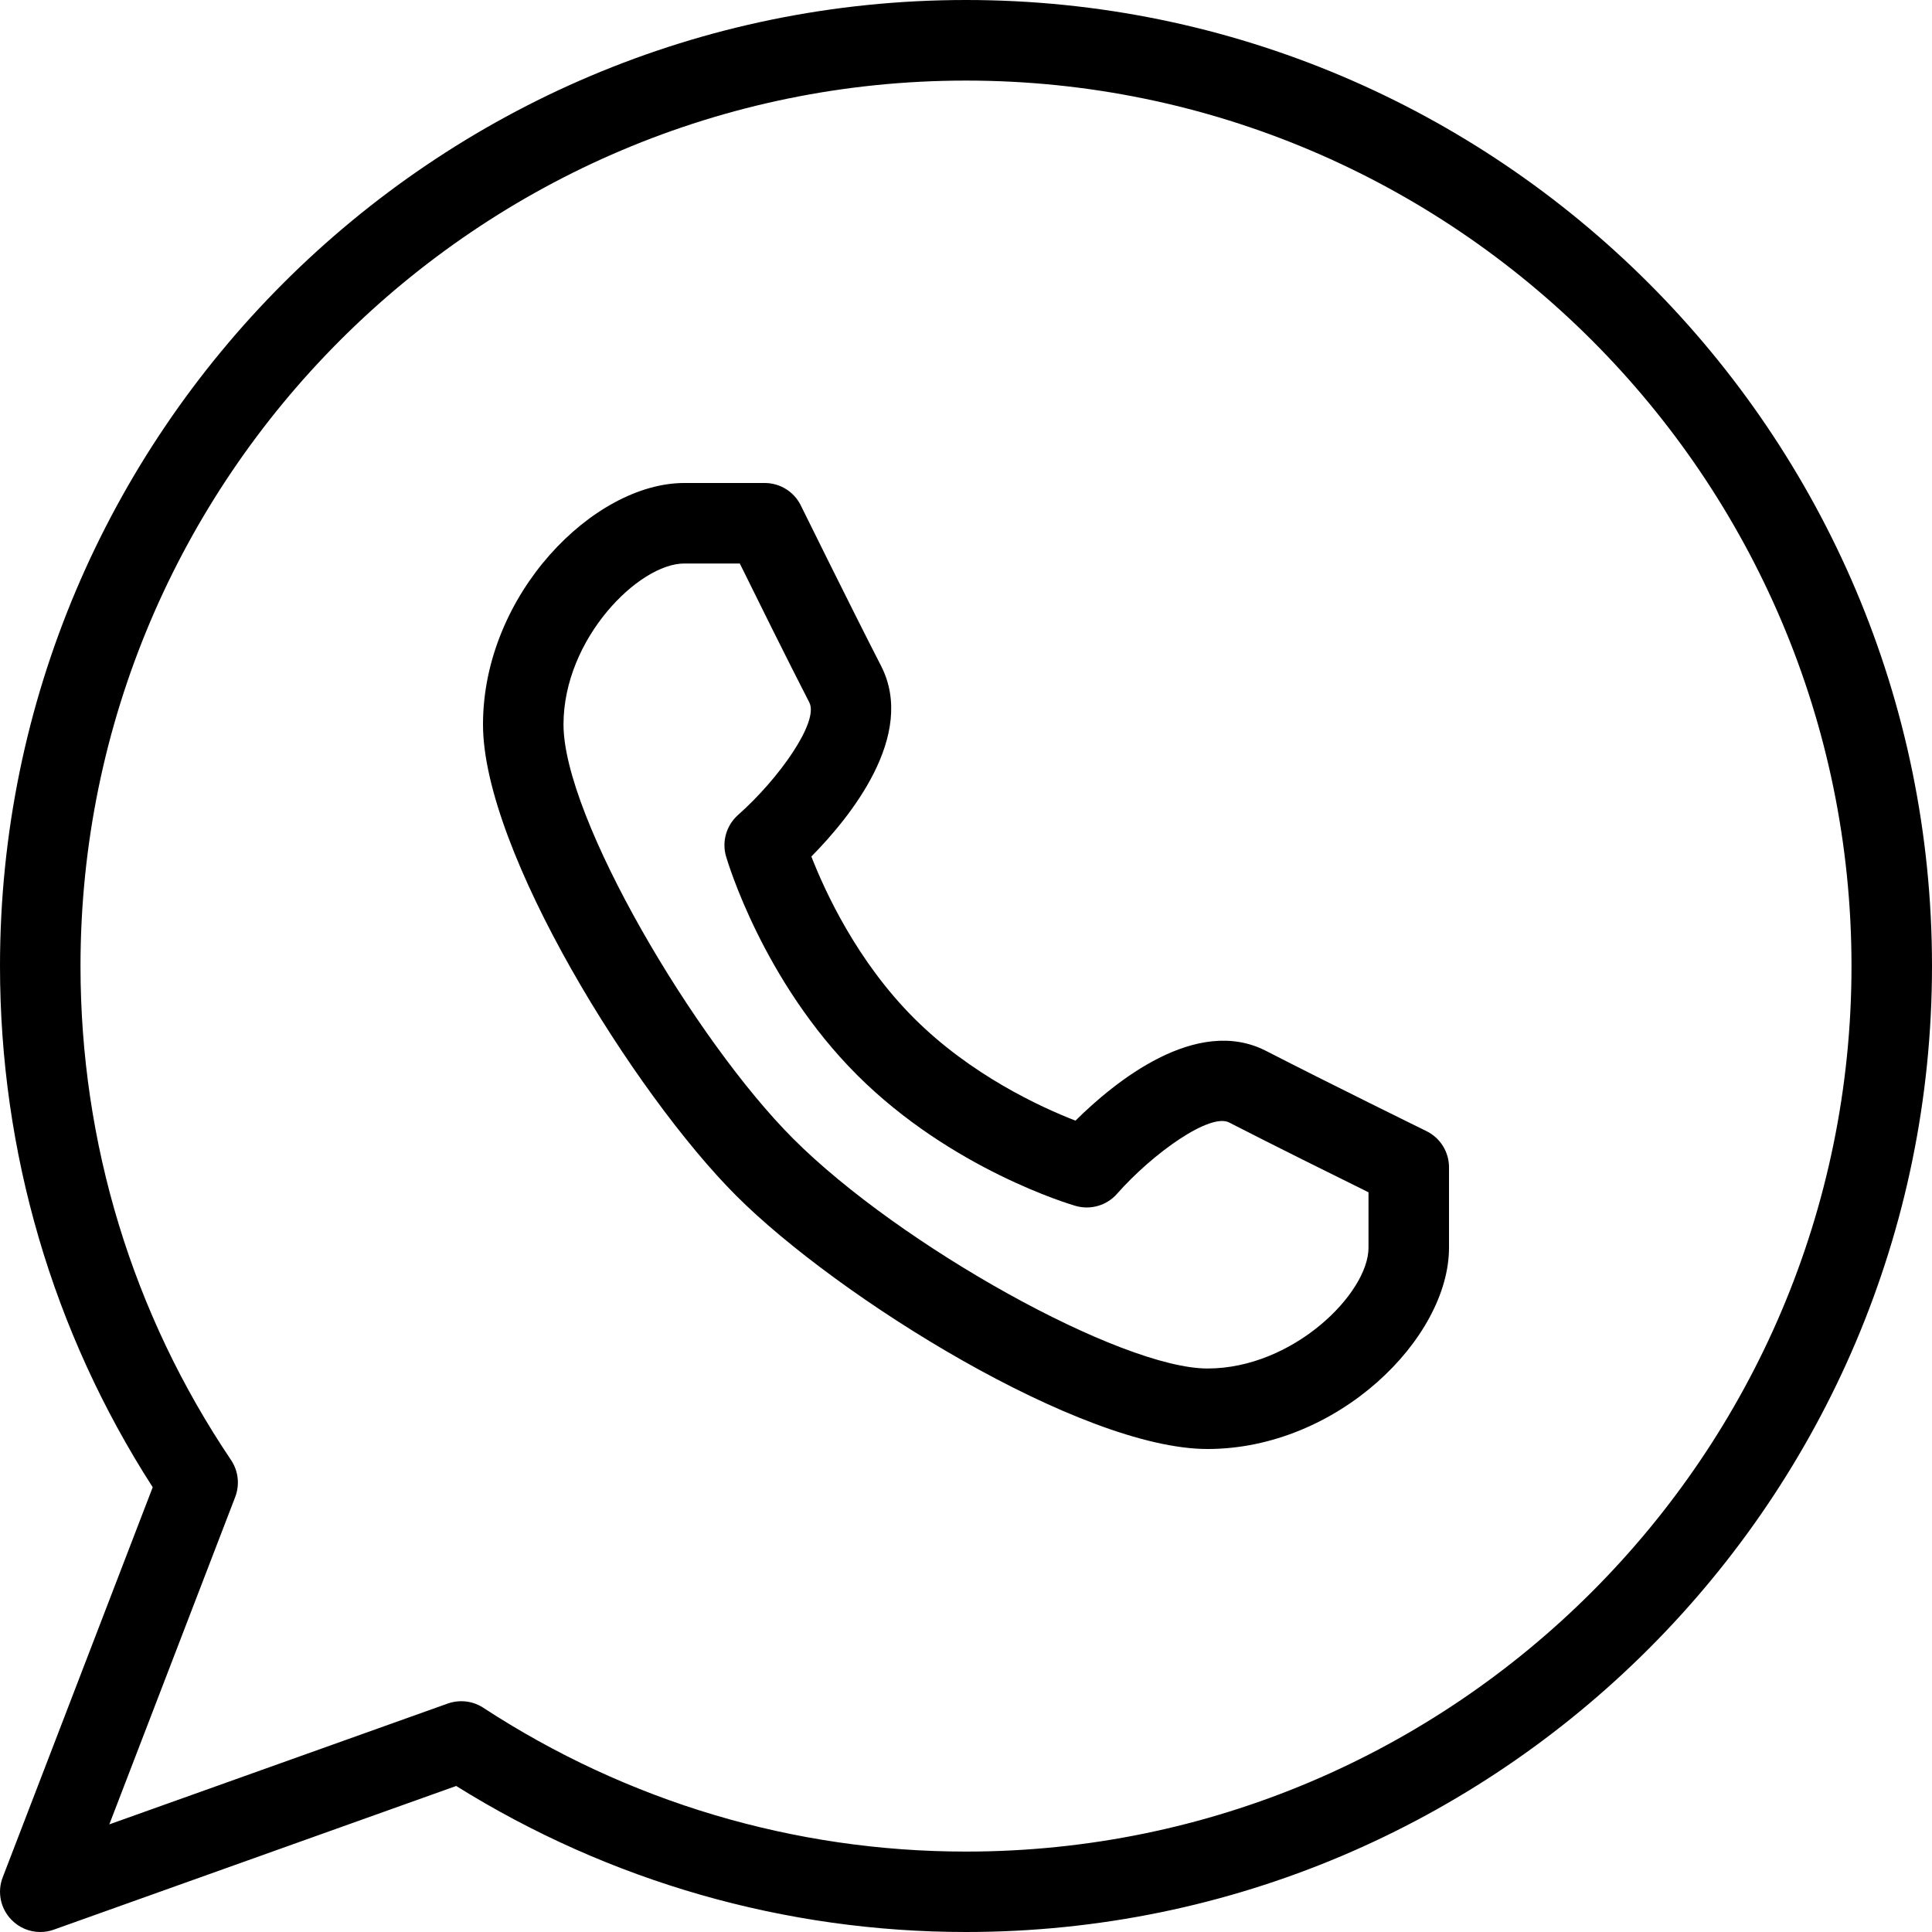
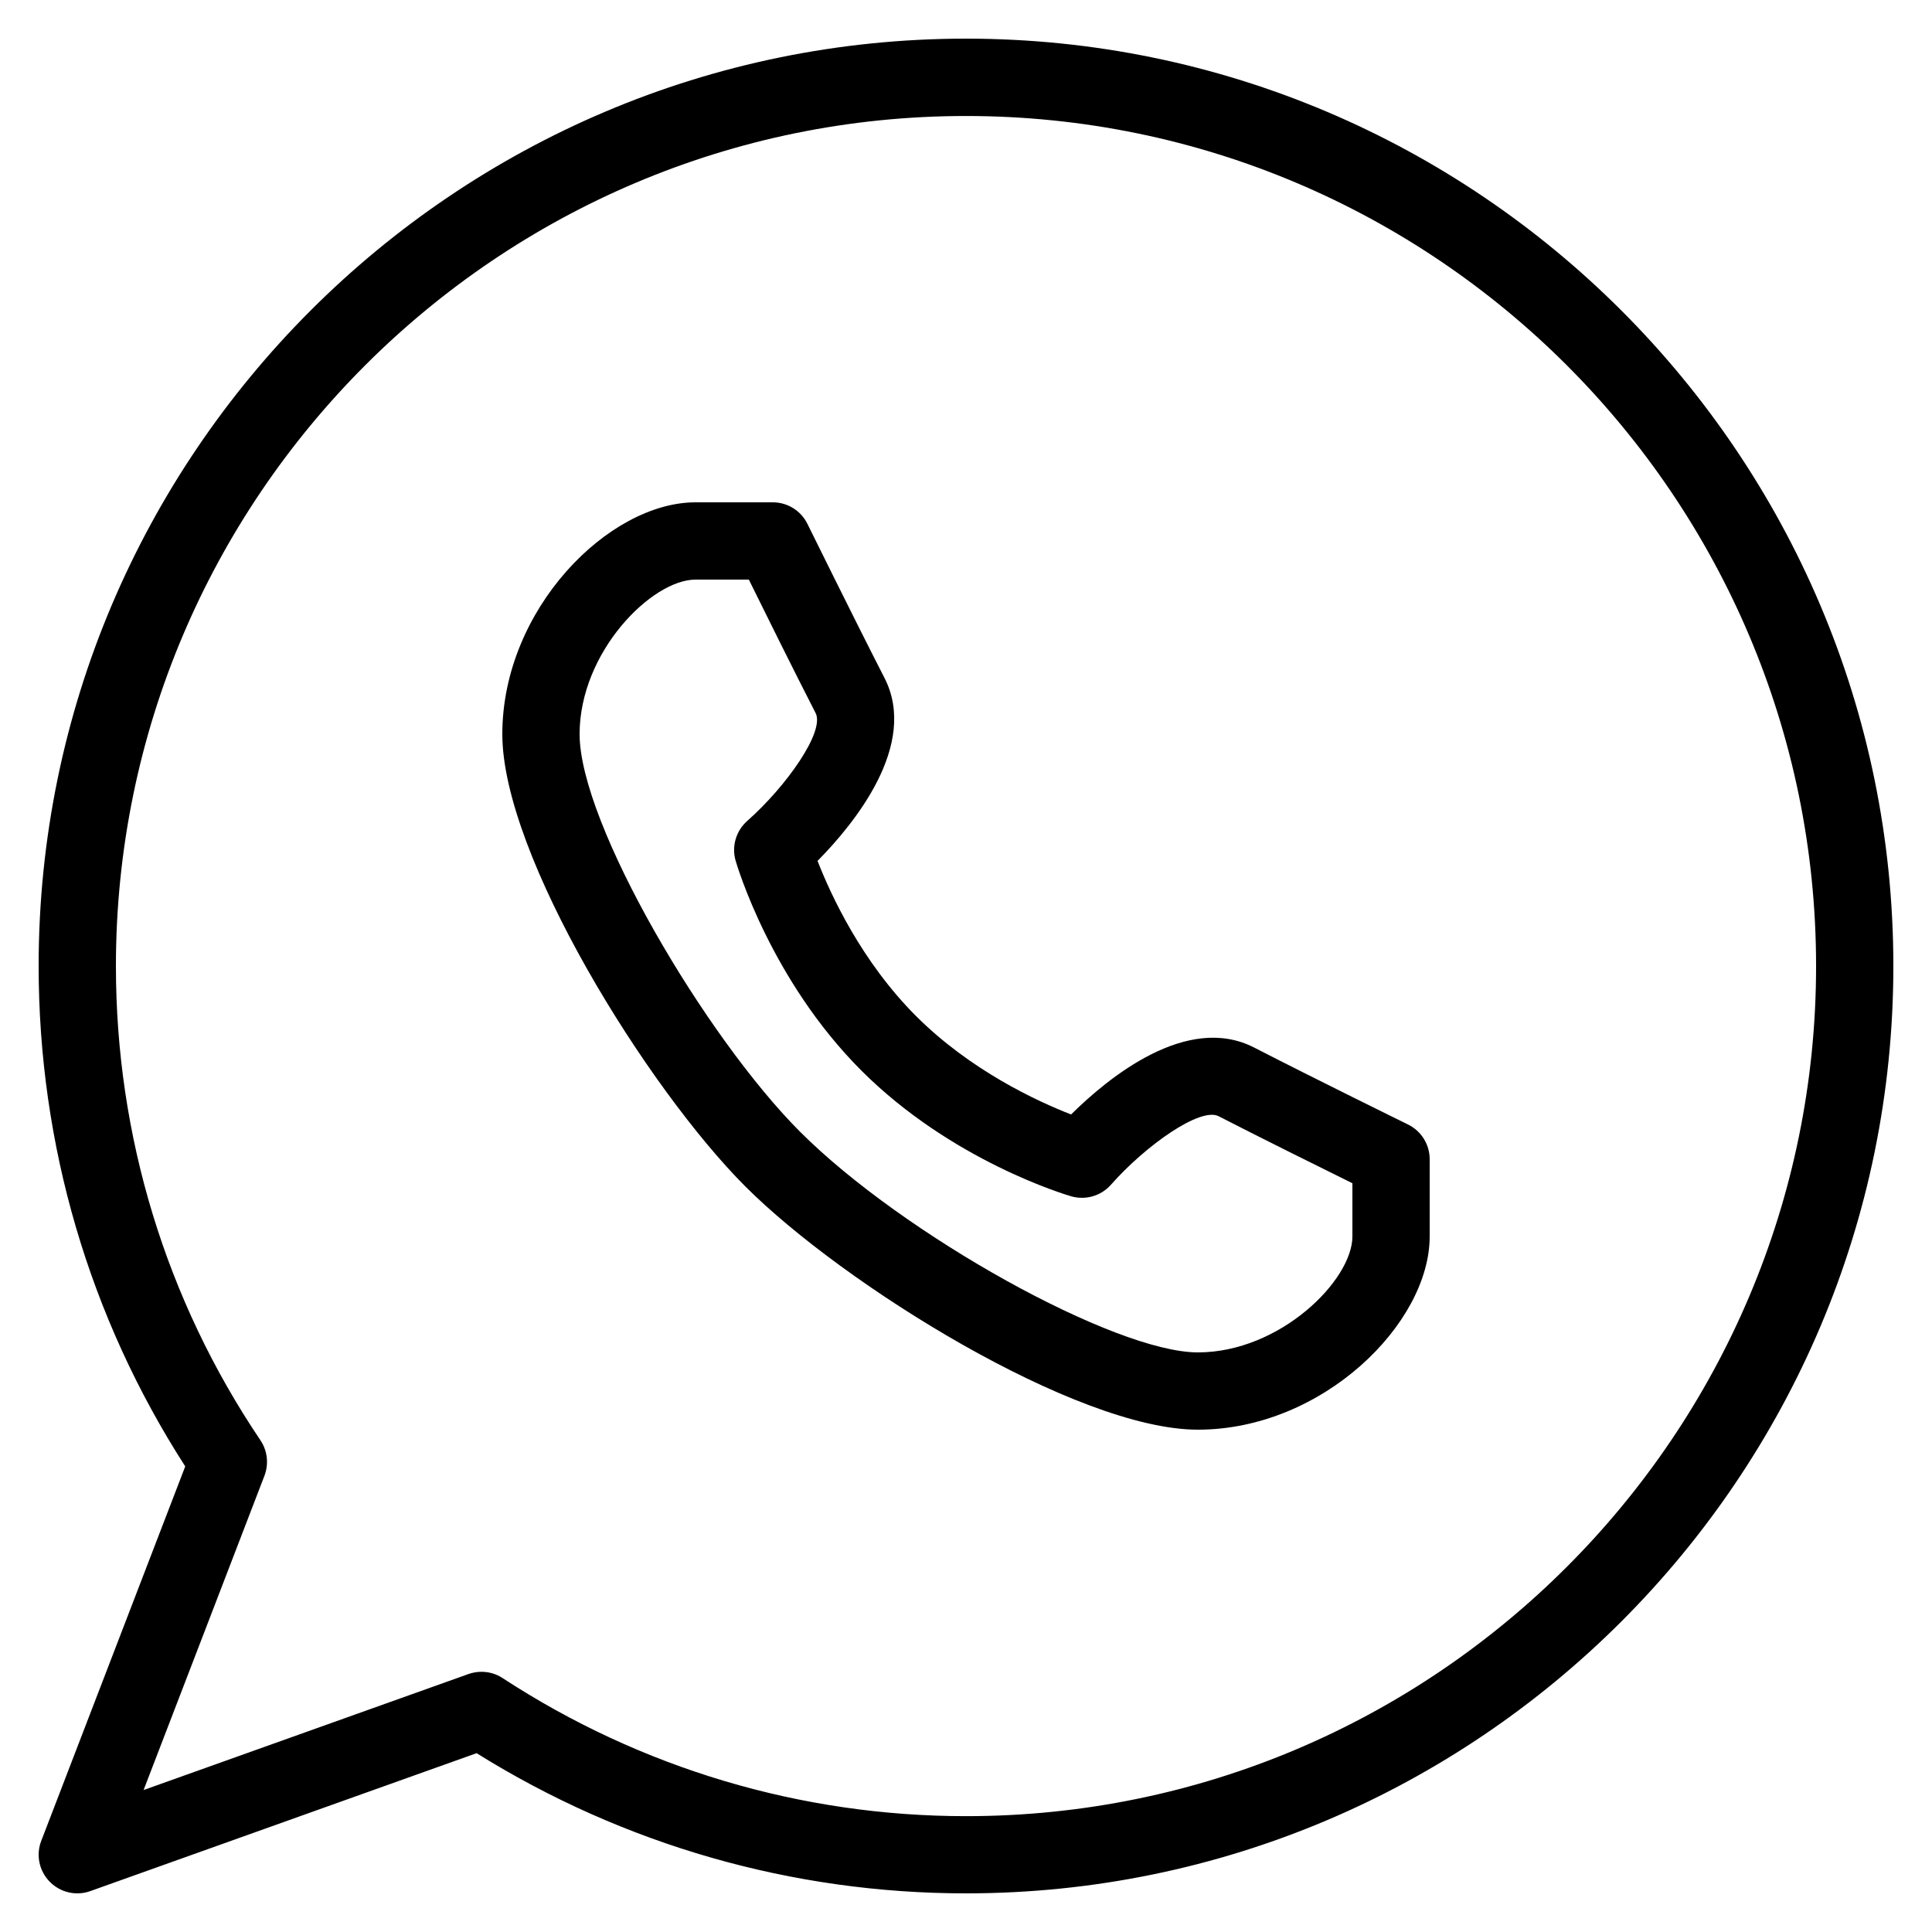
- <svg xmlns="http://www.w3.org/2000/svg" width="48" height="48" viewBox="0 0 48 48">
+ <svg xmlns="http://www.w3.org/2000/svg" width="50" height="50" viewBox="-1 -1 50 50" data-pad="1">
  <path d="M1 48C0.734 48 0.476 47.894 0.286 47.698C0.012 47.418 -0.074 47.006 0.068 46.64L3.794 36.95C1.308 33.088 0 28.622 0 24C0 10.766 10.766 0 24 0C37.234 0 48 10.766 48 24C48 37.234 37.234 48 24 48C19.512 48 15.142 46.748 11.334 44.372L1.336 47.942C1.226 47.982 1.114 48 1 48ZM11.46 42.266C11.652 42.266 11.842 42.32 12.006 42.428C15.586 44.766 19.734 46.002 24 46.002C36.13 46.002 46 36.132 46 24.002C46 11.872 36.13 2.002 24 2.002C11.87 2.002 2 11.872 2 24.002C2 28.398 3.292 32.642 5.74 36.274C5.922 36.544 5.96 36.888 5.844 37.192L2.716 45.326L11.124 42.324C11.232 42.286 11.346 42.266 11.46 42.266Z" />
  <g transform="translate(12 12)">
    <path d="M18 24C14.858 24 8.826 20.242 6.292 17.708C3.758 15.172 0 9.14 0 6C0 2.768 2.75 0 5 0H7C7.38 0 7.728 0.216 7.896 0.558C7.898 0.56 9.102 3.008 9.89 4.544C10.778 6.278 9.108 8.318 8.158 9.28C8.498 10.152 9.292 11.88 10.706 13.294C12.12 14.708 13.848 15.504 14.72 15.842C15.68 14.89 17.72 13.218 19.456 14.11C20.992 14.9 23.438 16.102 23.44 16.102C23.784 16.272 24 16.62 24 17V19C24 21.252 21.23 24 18 24ZM5 2C3.87 2 2 3.87 2 6C2 8.318 5.268 13.852 7.708 16.292C10.374 18.958 15.856 22 18 22C20.13 22 22 20.13 22 19V17.622C21.18 17.218 19.632 16.45 18.542 15.89C18.074 15.638 16.652 16.64 15.75 17.662C15.492 17.954 15.09 18.066 14.722 17.96C14.596 17.924 11.634 17.048 9.292 14.706C6.95 12.364 6.076 9.402 6.038 9.276C5.93 8.904 6.048 8.504 6.336 8.248C7.356 7.346 8.352 5.93 8.108 5.454C7.55 4.368 6.784 2.82 6.38 2H5Z" />
  </g>
</svg>
